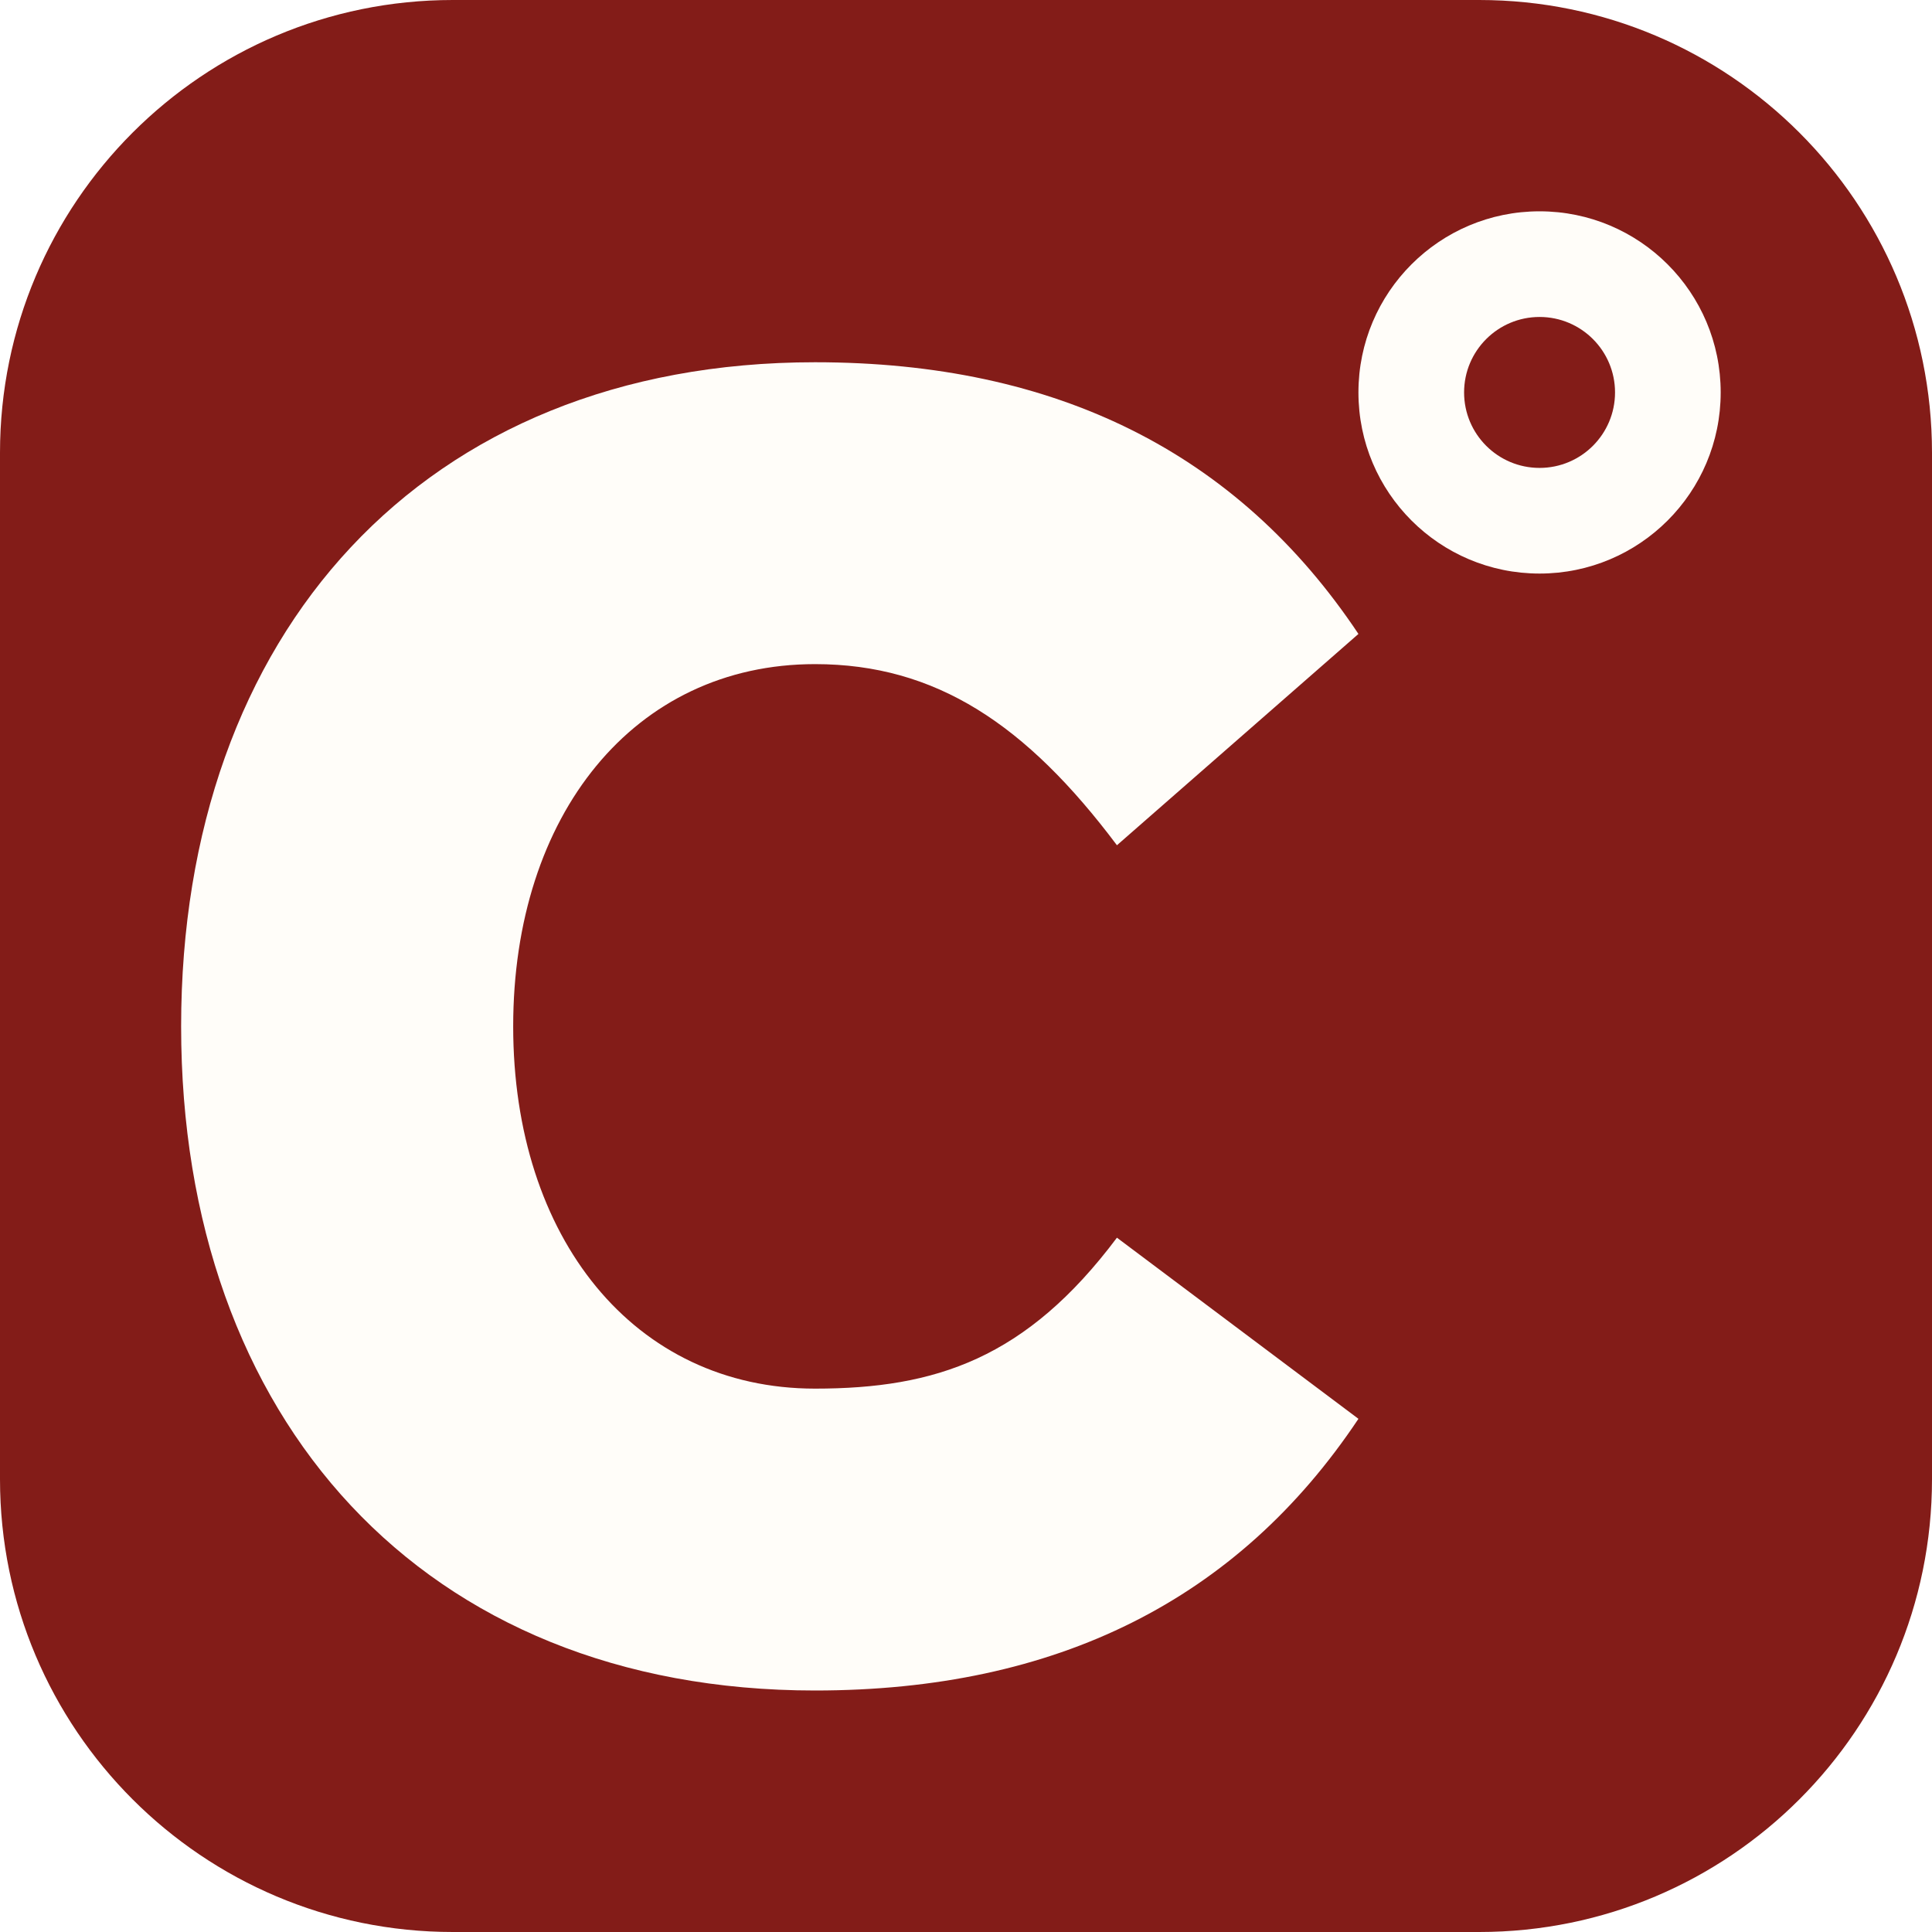
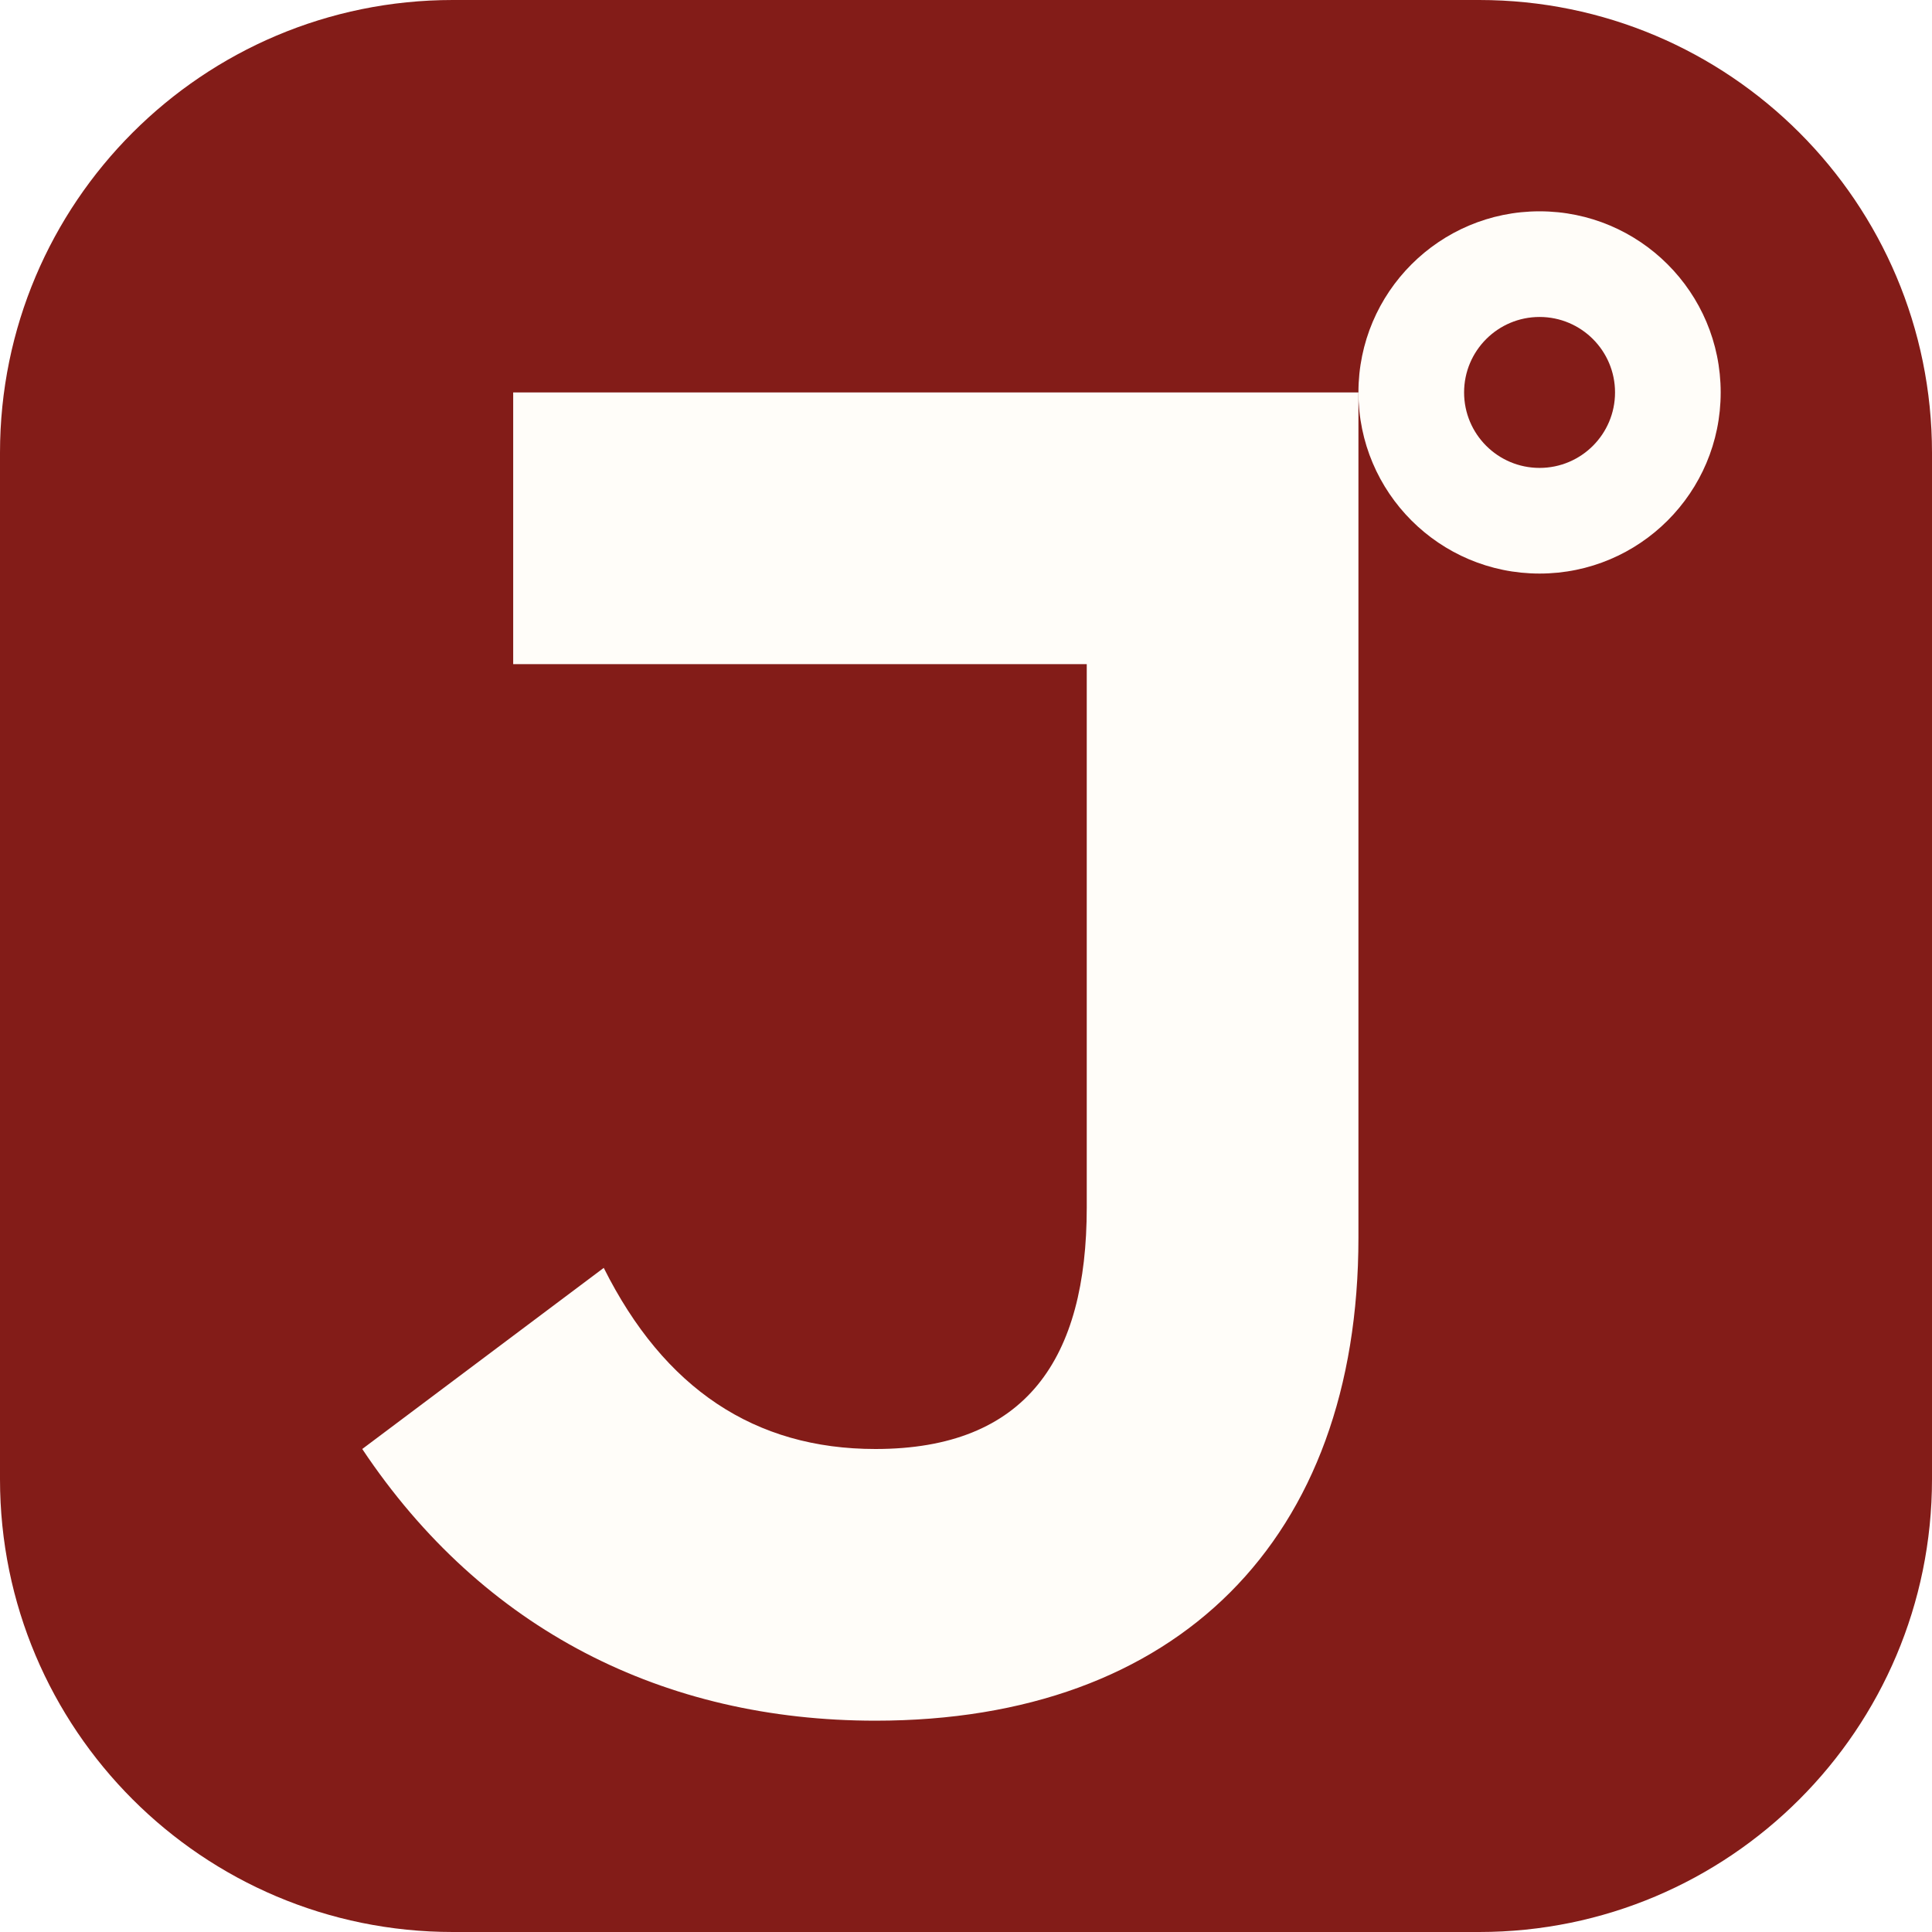
<svg xmlns="http://www.w3.org/2000/svg" viewBox="0 0 64 64" role="img" aria-labelledby="title">
  <rect width="64" height="64" rx="15" fill="#831c18" />
-   <path fill="#fffdf9" d="M45 21c-4-6-10-9-18-9C14 12 6 21 6 34s8 22 21 22c8 0 14-3 18-9l-8-6c-3 4-6 5-10 5-6 0-10-5-10-12s4-12 10-12c4 0 7 2 10 6l8-7Z" />
+   <path fill="#fffdf9" d="M17 13h28v28c0 10-6 16-16 16-7 0-13-3-17-9l8-6c2 4 5 6 9 6 5 0 7-3 7-8V22H17v-9Z" />
  <circle cx="51" cy="13" r="6" fill="#fffdf9" />
  <circle cx="51" cy="13" r="2.5" fill="#831c18" />
</svg>
